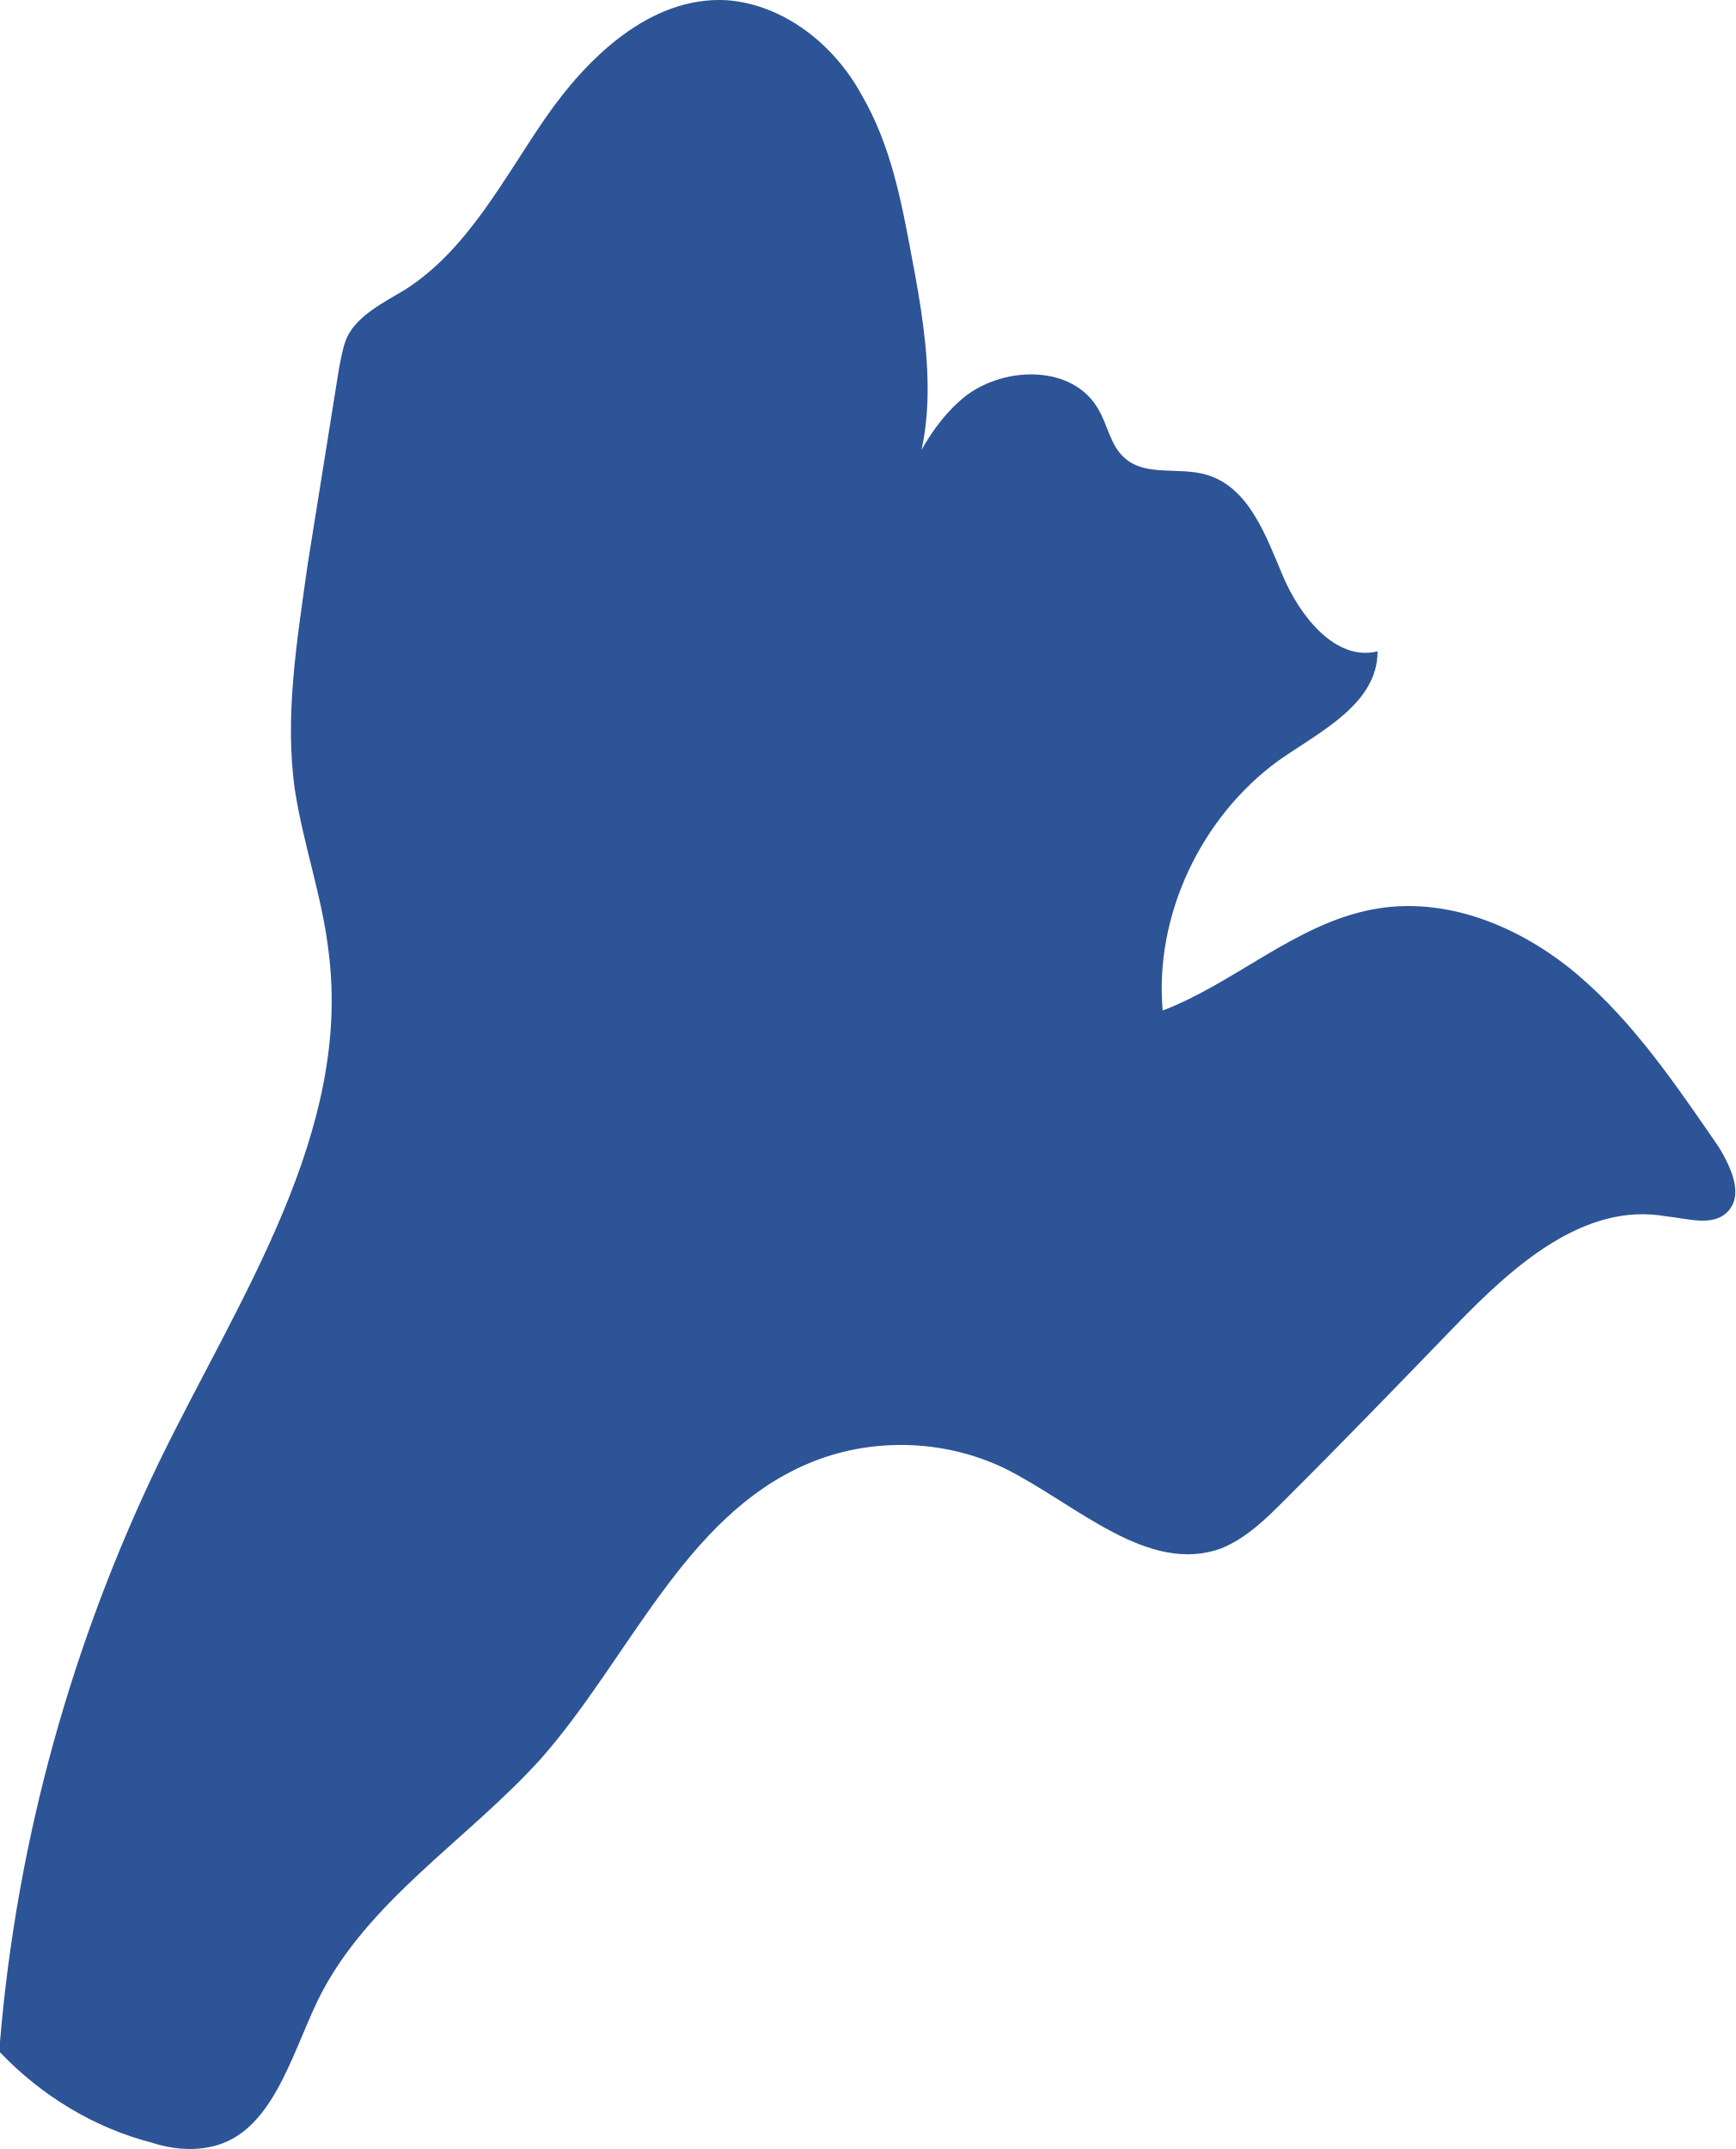
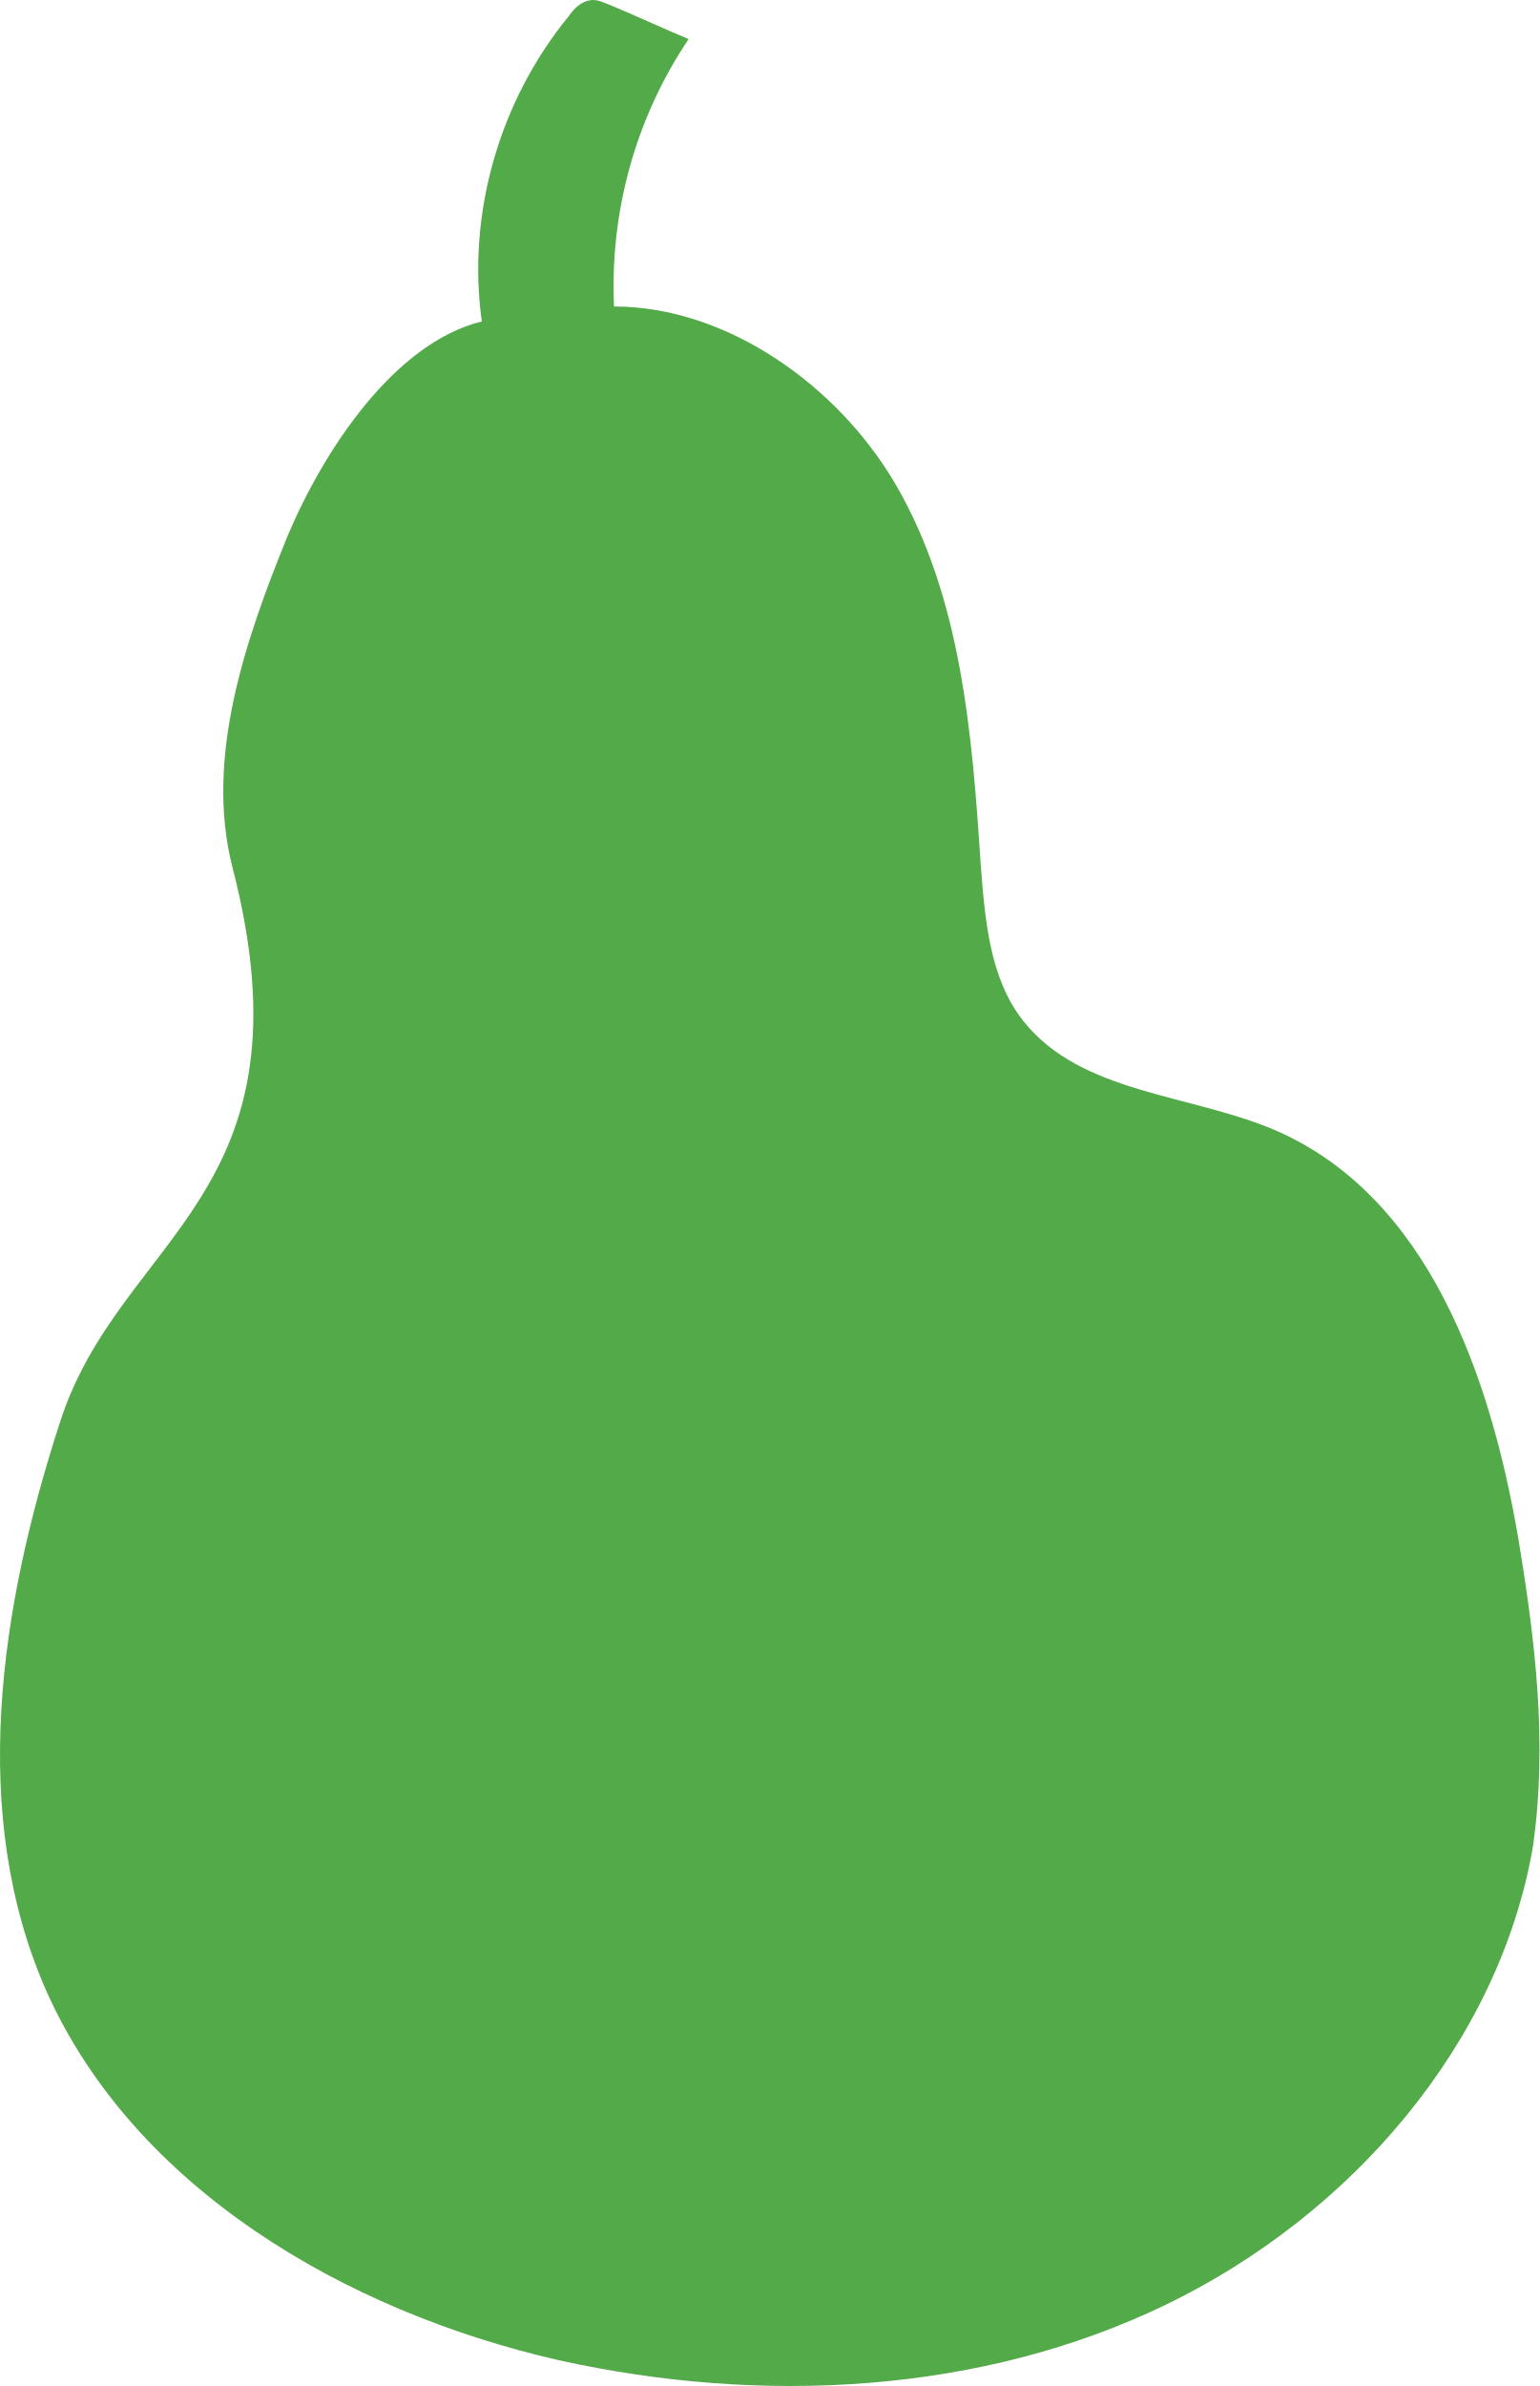
- <svg xmlns="http://www.w3.org/2000/svg" width="105" height="130" viewBox="0 0 105 130" fill="none">
-   <path d="M0 123.515C1.02 111.317 4.333 99.373 9.686 88.319C14.529 78.409 21.284 68.498 19.882 57.571C19.5 54.267 18.353 51.091 17.843 47.787C17.206 43.34 17.97 38.766 18.608 34.192C19.245 30.253 19.882 26.187 20.519 22.248C20.647 21.613 20.774 20.85 21.029 20.342C21.666 19.071 23.196 18.309 24.47 17.547C28.294 15.133 30.46 10.813 33.009 7.128C35.558 3.443 39.382 -0.242 43.97 0.012C47.411 0.267 50.47 2.681 52.127 5.73C53.911 8.78 54.548 12.21 55.186 15.641C56.205 20.977 57.097 27.076 53.911 31.396C54.931 28.601 56.205 25.679 58.499 23.9C60.921 22.121 64.872 22.121 66.401 24.662C67.038 25.679 67.166 26.949 68.058 27.712C69.332 28.855 71.372 28.22 73.029 28.728C75.578 29.49 76.597 32.413 77.617 34.827C78.636 37.241 80.803 40.036 83.352 39.401C83.352 42.578 79.911 44.229 77.362 46.008C72.646 49.439 69.842 55.411 70.352 61.128C74.685 59.477 78.381 55.919 82.97 55.029C87.43 54.14 92.019 56.046 95.46 58.968C98.901 61.891 101.45 65.703 103.999 69.387C104.763 70.658 105.528 72.31 104.509 73.326C103.616 74.216 102.087 73.707 100.813 73.58C95.842 72.691 91.509 76.63 88.068 80.187C84.626 83.745 81.185 87.303 77.744 90.733C76.597 91.877 75.45 93.02 73.921 93.656C69.46 95.308 65.127 90.987 60.793 88.827C57.097 87.049 52.637 86.921 48.813 88.573C41.421 91.75 38.107 100.263 32.755 106.362C28.294 111.317 22.176 115.002 19.245 120.974C17.588 124.404 16.441 129.105 12.745 129.868C11.598 130.122 10.323 129.995 9.176 129.614C5.735 128.724 2.549 126.818 0 124.15" fill="#2D5496" />
+ <svg xmlns="http://www.w3.org/2000/svg" width="91" height="141" viewBox="0 0 91 141" fill="none">
+   <path d="M89.728 90.802C88.09 81.321 84.435 70.702 75.362 66.783C70.321 64.634 63.893 64.634 60.491 60.336C58.474 57.807 58.222 54.268 57.97 51.107C57.466 43.396 56.836 35.305 52.929 28.605C49.527 22.79 42.973 18.112 36.294 18.112C36.042 12.55 37.554 6.987 40.705 2.31C39.193 1.678 37.554 0.919 36.042 0.287C35.664 0.161 35.286 -0.092 34.782 0.034C34.278 0.161 33.9 0.54 33.648 0.919C29.489 5.976 27.598 12.676 28.48 18.997C23.314 20.261 19.155 26.582 17.012 31.639C14.492 37.833 12.097 44.786 13.736 51.234C18.777 70.702 7.056 72.978 3.528 84.102C-0.001 94.974 -1.891 107.237 2.772 117.729C7.939 129.234 20.289 136.566 33.017 139.473C44.99 142.128 57.97 141.496 68.934 136.186C79.898 130.877 88.594 120.764 90.611 109.133C91.493 102.939 90.737 96.871 89.728 90.802Z" fill="#53AA48" />
</svg>
